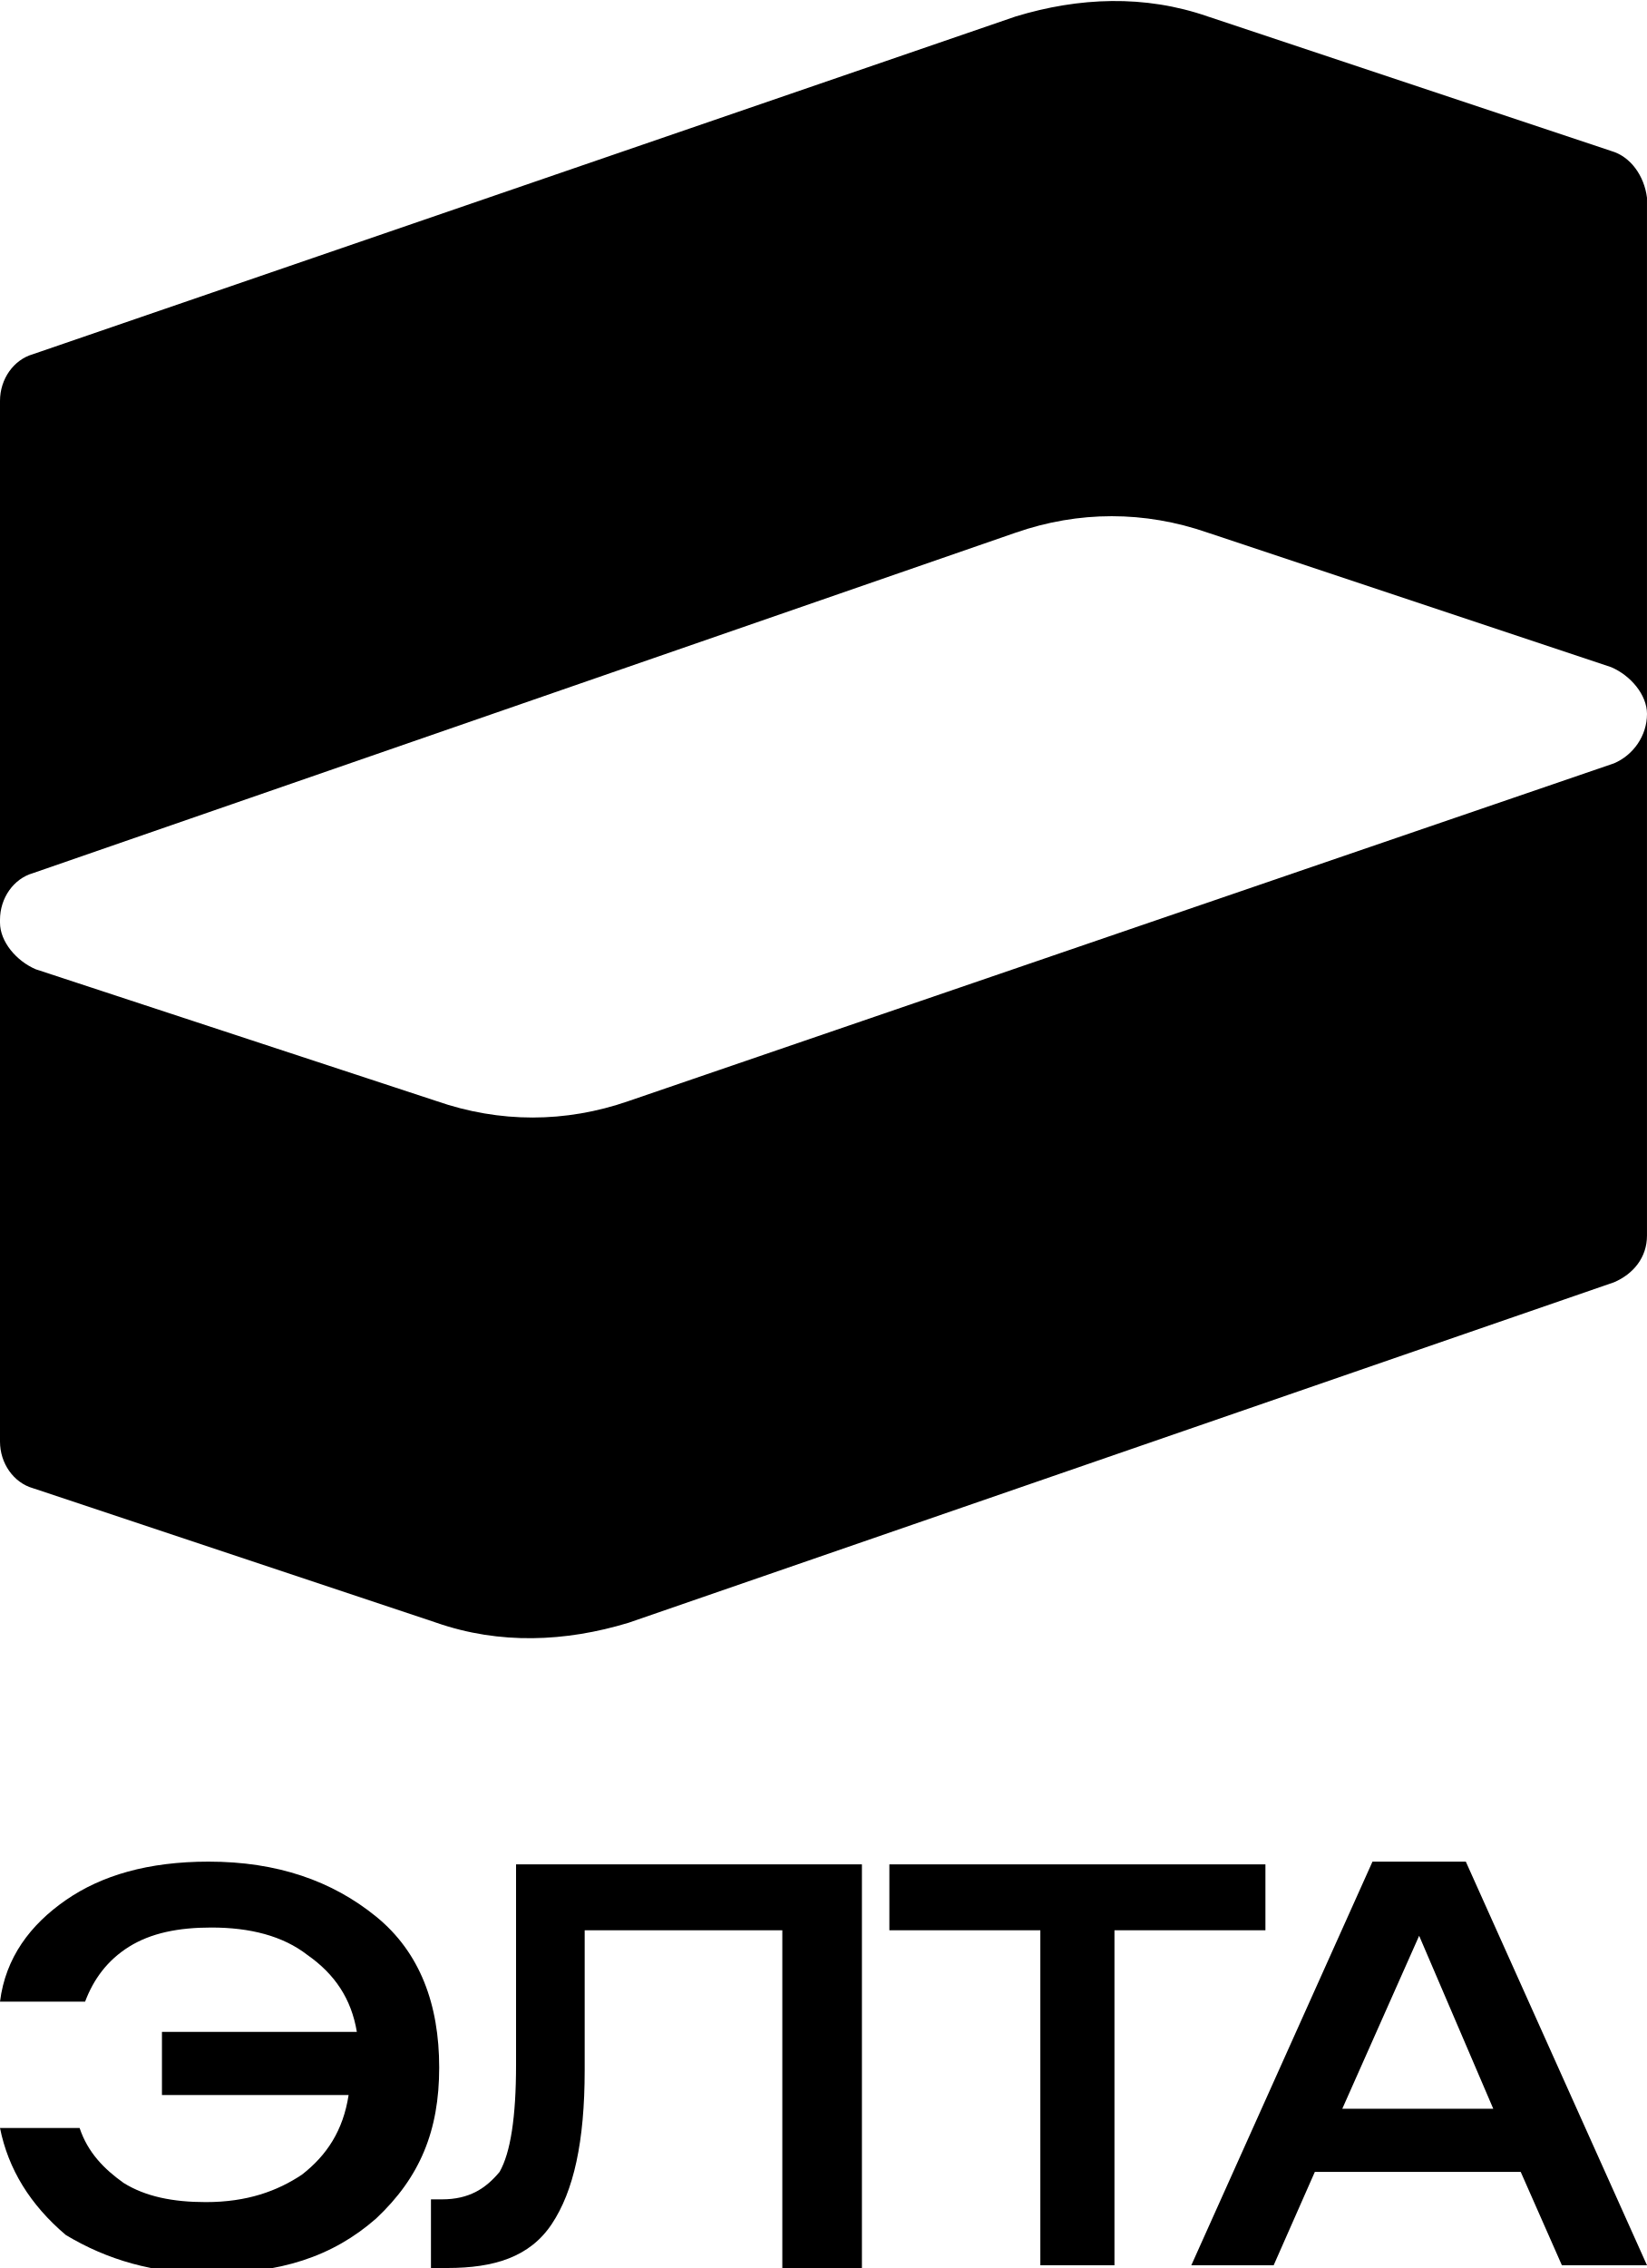
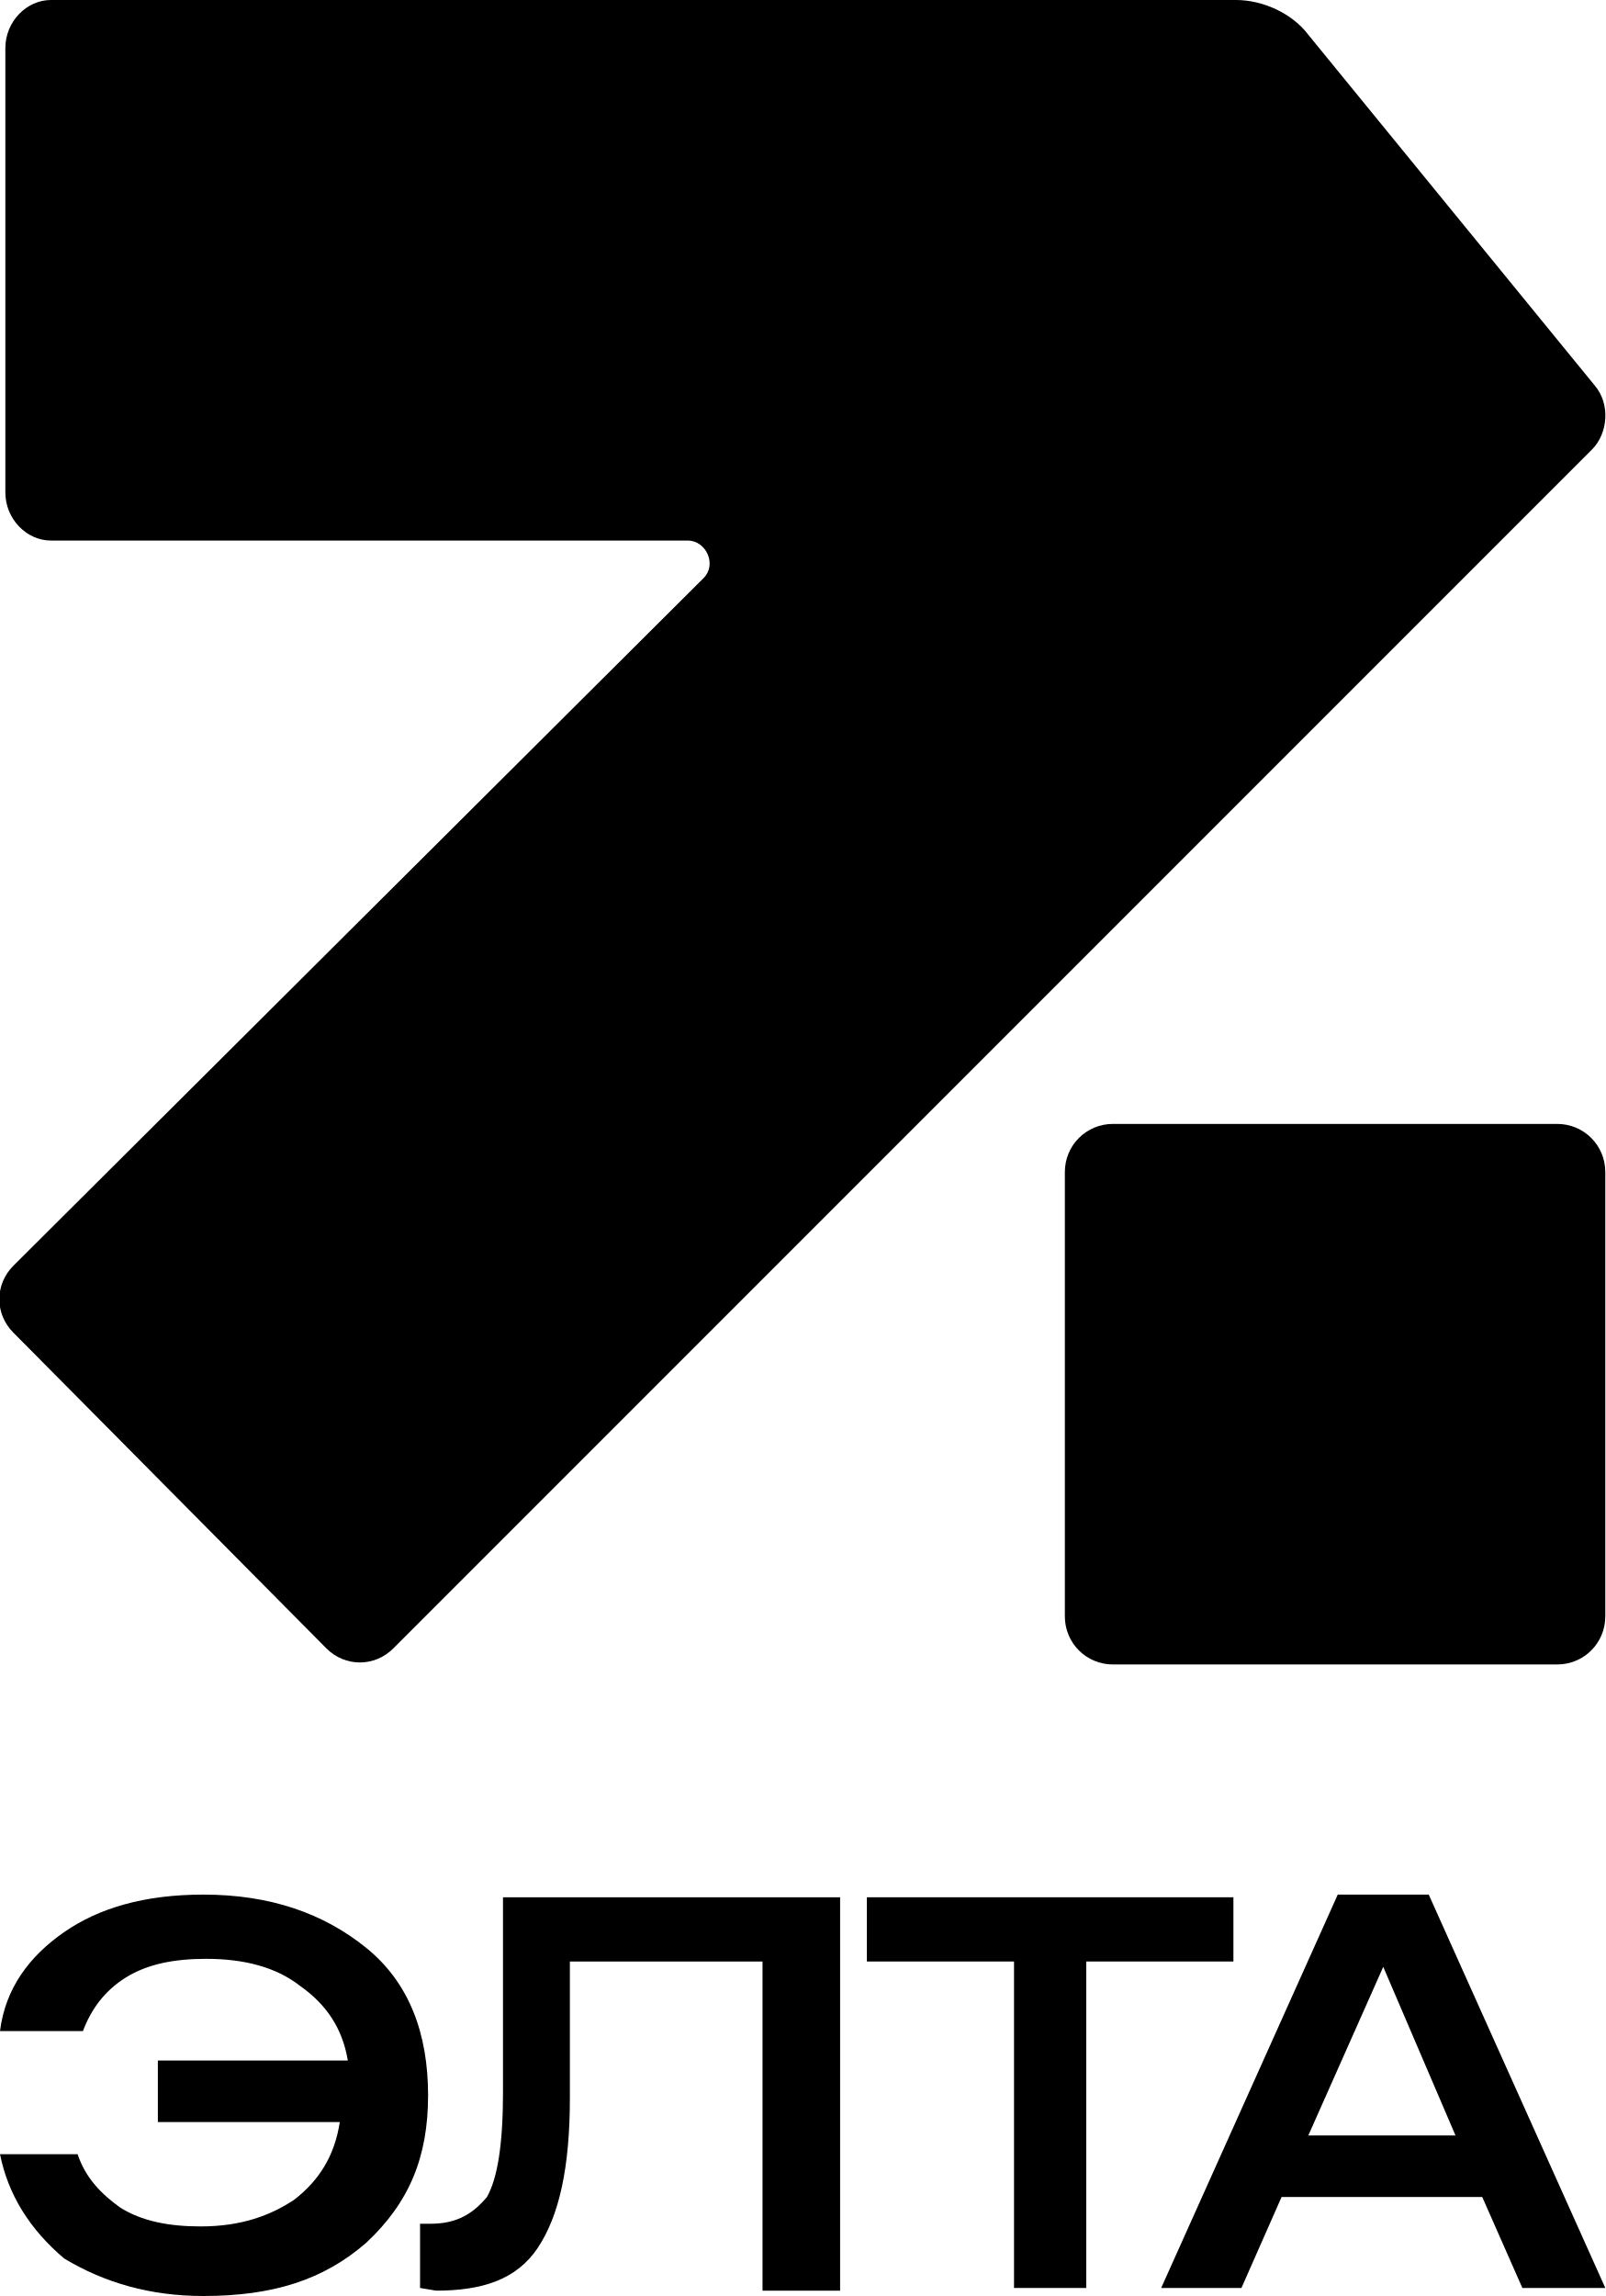
- <svg xmlns="http://www.w3.org/2000/svg" version="1.1" id="logotype_1_" x="0px" y="0px" viewBox="0 0 60 82.6" style="enable-background:new 0 0 60 82.6;" xml:space="preserve">
+ <svg xmlns="http://www.w3.org/2000/svg" version="1.1" id="logotype_1_" x="0px" y="0px" viewBox="0 0 60 85.8" style="enable-background:new 0 0 60 85.8;" xml:space="preserve">
  <style type="text/css">
	.st0{opacity:0;}
</style>
-   <g id="symbol_1_">
-     <g class="st0">
-       <path d="M5.9,73.9h6.6c-0.5-2.2-2.3-3.5-5-3.5c-2.4,0-3.9,1-4.4,2.6H0c0.5-3.1,3.5-5.2,7.5-5.2c5,0,8.3,3,8.3,7.4    c0,4.5-3.3,7.4-8.3,7.4c-4.1,0-7.1-2.1-7.5-5.2h3.1C3.6,79,5.2,80,7.6,80c2.7,0,4.5-1.4,4.9-3.6H5.9V73.9z" />
-       <path d="M15.4,79.8h0.5c1.7,0,2.5-0.9,2.5-4.7v-7.2h12.7v14.5H28V70.6h-6.7v4.8c0,5.2-1.6,7.1-5.1,7.1h-0.8    C15.4,82.5,15.4,79.8,15.4,79.8z" />
-       <path d="M37.3,70.6H32v-2.7h13.6v2.7h-5.3v11.8h-3.1L37.3,70.6L37.3,70.6z" />
-       <path d="M49.9,67.9h3.7L60,82.4h-3.4l-1.4-3.2h-7.1l-1.3,3.2h-3.3L49.9,67.9z M54.1,76.8l-2.5-5.9l-2.5,5.9H54.1z" />
-     </g>
-     <g>
-       <path d="M5.9,76.3V74h7.1c-0.2-1.2-0.8-2.1-1.8-2.8c-0.9-0.7-2.1-1-3.5-1c-1.2,0-2.2,0.2-3,0.7c-0.8,0.5-1.3,1.2-1.6,2H0    c0.2-1.6,1.1-2.8,2.4-3.7c1.3-0.9,3-1.4,5.2-1.4c2.5,0,4.5,0.7,6.1,2s2.3,3.2,2.3,5.5c0,2.3-0.7,4-2.3,5.5c-1.6,1.4-3.5,2-6.1,2    c-2,0-3.7-0.5-5.2-1.4C1.1,80.3,0.3,79,0,77.5h2.9c0.3,0.9,0.9,1.5,1.6,2c0.8,0.5,1.8,0.7,3,0.7c1.5,0,2.6-0.4,3.5-1    c0.9-0.7,1.5-1.6,1.7-2.9L5.9,76.3L5.9,76.3z" />
-       <path d="M15.7,82.5v-2.4h0.4c1,0,1.6-0.4,2.1-1c0.4-0.7,0.6-2,0.6-3.9v-7.3h12.6v14.7h-2.9V70.3h-7.2v5.1c0,2.6-0.4,4.4-1.2,5.6    s-2.1,1.6-3.8,1.6H15.7z" />
-       <path d="M37.9,82.5V70.3h-5.5v-2.4h13.7v2.4h-5.5v12.2H37.9z" />
-       <path d="M43.4,82.5L50,67.8h3.4L60,82.5h-3.1l-1.5-3.4h-7.5l-1.5,3.4H43.4z M48.9,76.8h5.5l-2.7-6.3L48.9,76.8z" />
-     </g>
-     <g>
-       <path d="M58.8,27.8L22.9,40.1c-2.3,0.8-4.7,0.8-7,0L1.3,35.3C0.6,35,0,34.3,0,33.6v18.9c0,0.8,0.5,1.5,1.2,1.7l14.7,4.9    c2.3,0.8,4.7,0.7,7,0l35.9-12.4c0.7-0.3,1.2-0.9,1.2-1.7V26C60,26.8,59.5,27.5,58.8,27.8z" />
-       <path d="M58.7,5.5L44,0.6c-2.3-0.8-4.7-0.7-7,0L1.2,12.9C0.5,13.1,0,13.8,0,14.6v18.9c0-0.8,0.5-1.5,1.2-1.7L37,19.4    c2.3-0.8,4.7-0.8,7,0l14.7,4.9c0.7,0.3,1.3,1,1.3,1.7V7.2C59.9,6.4,59.4,5.7,58.7,5.5z" />
-     </g>
+   <g class="st0">
+     <path d="M5.9,76.9h6.6c-0.5-2.2-2.3-3.5-5-3.5c-2.4,0-3.9,1-4.4,2.6H0c0.5-3.1,3.5-5.2,7.5-5.2c5,0,8.3,3,8.3,7.4   c0,4.5-3.3,7.4-8.3,7.4c-4.1,0-7.1-2.1-7.5-5.2h3.1C3.6,82,5.2,83,7.6,83c2.7,0,4.5-1.4,4.9-3.6H5.9V76.9z" />
+     <path d="M15.4,82.8h0.5c1.7,0,2.5-0.9,2.5-4.7v-7.2h12.7v14.5H28V73.6h-6.7v4.8c0,5.2-1.6,7.1-5.1,7.1h-0.8   C15.4,85.5,15.4,82.8,15.4,82.8z" />
+     <path d="M37.3,73.6H32v-2.7h13.6v2.7h-5.3v11.8h-3.1L37.3,73.6L37.3,73.6z" />
+     <path d="M49.9,70.9h3.7L60,85.4h-3.4l-1.4-3.2h-7.1l-1.3,3.2h-3.3L49.9,70.9z M54.1,79.8l-2.5-5.9l-2.5,5.9H54.1z" />
+   </g>
+   <g>
+     <path d="M5.9,79.3V77H13c-0.2-1.2-0.8-2.1-1.8-2.8c-0.9-0.7-2.1-1-3.5-1c-1.2,0-2.2,0.2-3,0.7s-1.3,1.2-1.6,2H0   c0.2-1.6,1.1-2.8,2.4-3.7c1.3-0.9,3-1.4,5.2-1.4c2.5,0,4.5,0.7,6.1,2S16,76,16,78.3s-0.7,4-2.3,5.5c-1.6,1.4-3.5,2-6.1,2   c-2,0-3.7-0.5-5.2-1.4C1.1,83.3,0.3,82,0,80.5h2.9c0.3,0.9,0.9,1.5,1.6,2c0.8,0.5,1.8,0.7,3,0.7c1.5,0,2.6-0.4,3.5-1   c0.9-0.7,1.5-1.6,1.7-2.9L5.9,79.3L5.9,79.3z" />
+     <path d="M15.7,85.5v-2.4h0.4c1,0,1.6-0.4,2.1-1c0.4-0.7,0.6-2,0.6-3.9v-7.3h12.6v14.7h-2.9V73.3h-7.2v5.1c0,2.6-0.4,4.4-1.2,5.6   s-2.1,1.6-3.8,1.6L15.7,85.5L15.7,85.5z" />
+     <path d="M37.9,85.5V73.3h-5.5v-2.4h13.7v2.4h-5.5v12.2H37.9z" />
+     <path d="M43.4,85.5L50,70.8h3.4L60,85.5h-3.1l-1.5-3.4h-7.5l-1.5,3.4H43.4z M48.9,79.8h5.5l-2.7-6.3L48.9,79.8z" />
+   </g>
+   <g class="st0">
+     <path d="M58.8,27.8L22.9,40.1c-2.3,0.8-4.7,0.8-7,0L1.3,35.3C0.6,35,0,34.3,0,33.6v18.9c0,0.8,0.5,1.5,1.2,1.7l14.7,4.9   c2.3,0.8,4.7,0.7,7,0l35.9-12.4c0.7-0.3,1.2-0.9,1.2-1.7V26C60,26.8,59.5,27.5,58.8,27.8z" />
+     <path d="M58.7,5.5L44,0.6c-2.3-0.8-4.7-0.7-7,0L1.2,12.9C0.5,13.1,0,13.8,0,14.6v18.9c0-0.8,0.5-1.5,1.2-1.7L37,19.4   c2.3-0.8,4.7-0.8,7,0l14.7,4.9c0.7,0.3,1.3,1,1.3,1.7V7.2C59.9,6.4,59.4,5.7,58.7,5.5z" />
+   </g>
+   <g>
+     <path d="M58.2,62.2H41.6c-1,0-1.8-0.8-1.8-1.8V43.8c0-1,0.8-1.8,1.8-1.8h16.6c1,0,1.8,0.8,1.8,1.8v16.6   C60,61.4,59.2,62.2,58.2,62.2z" />
+     <path d="M1.9,20.2h23.8c0.7,0,1.1,0.9,0.6,1.4L0.5,47.3c-0.7,0.7-0.7,1.8,0,2.5l11.7,11.8c0.7,0.7,1.8,0.7,2.5,0l44.8-44.8   c0.6-0.6,0.7-1.7,0.1-2.4L48.9,1.3C48.3,0.5,47.2,0,46.2,0H1.9C1,0,0.2,0.8,0.2,1.8v16.6C0.2,19.4,1,20.2,1.9,20.2z" />
  </g>
</svg>
